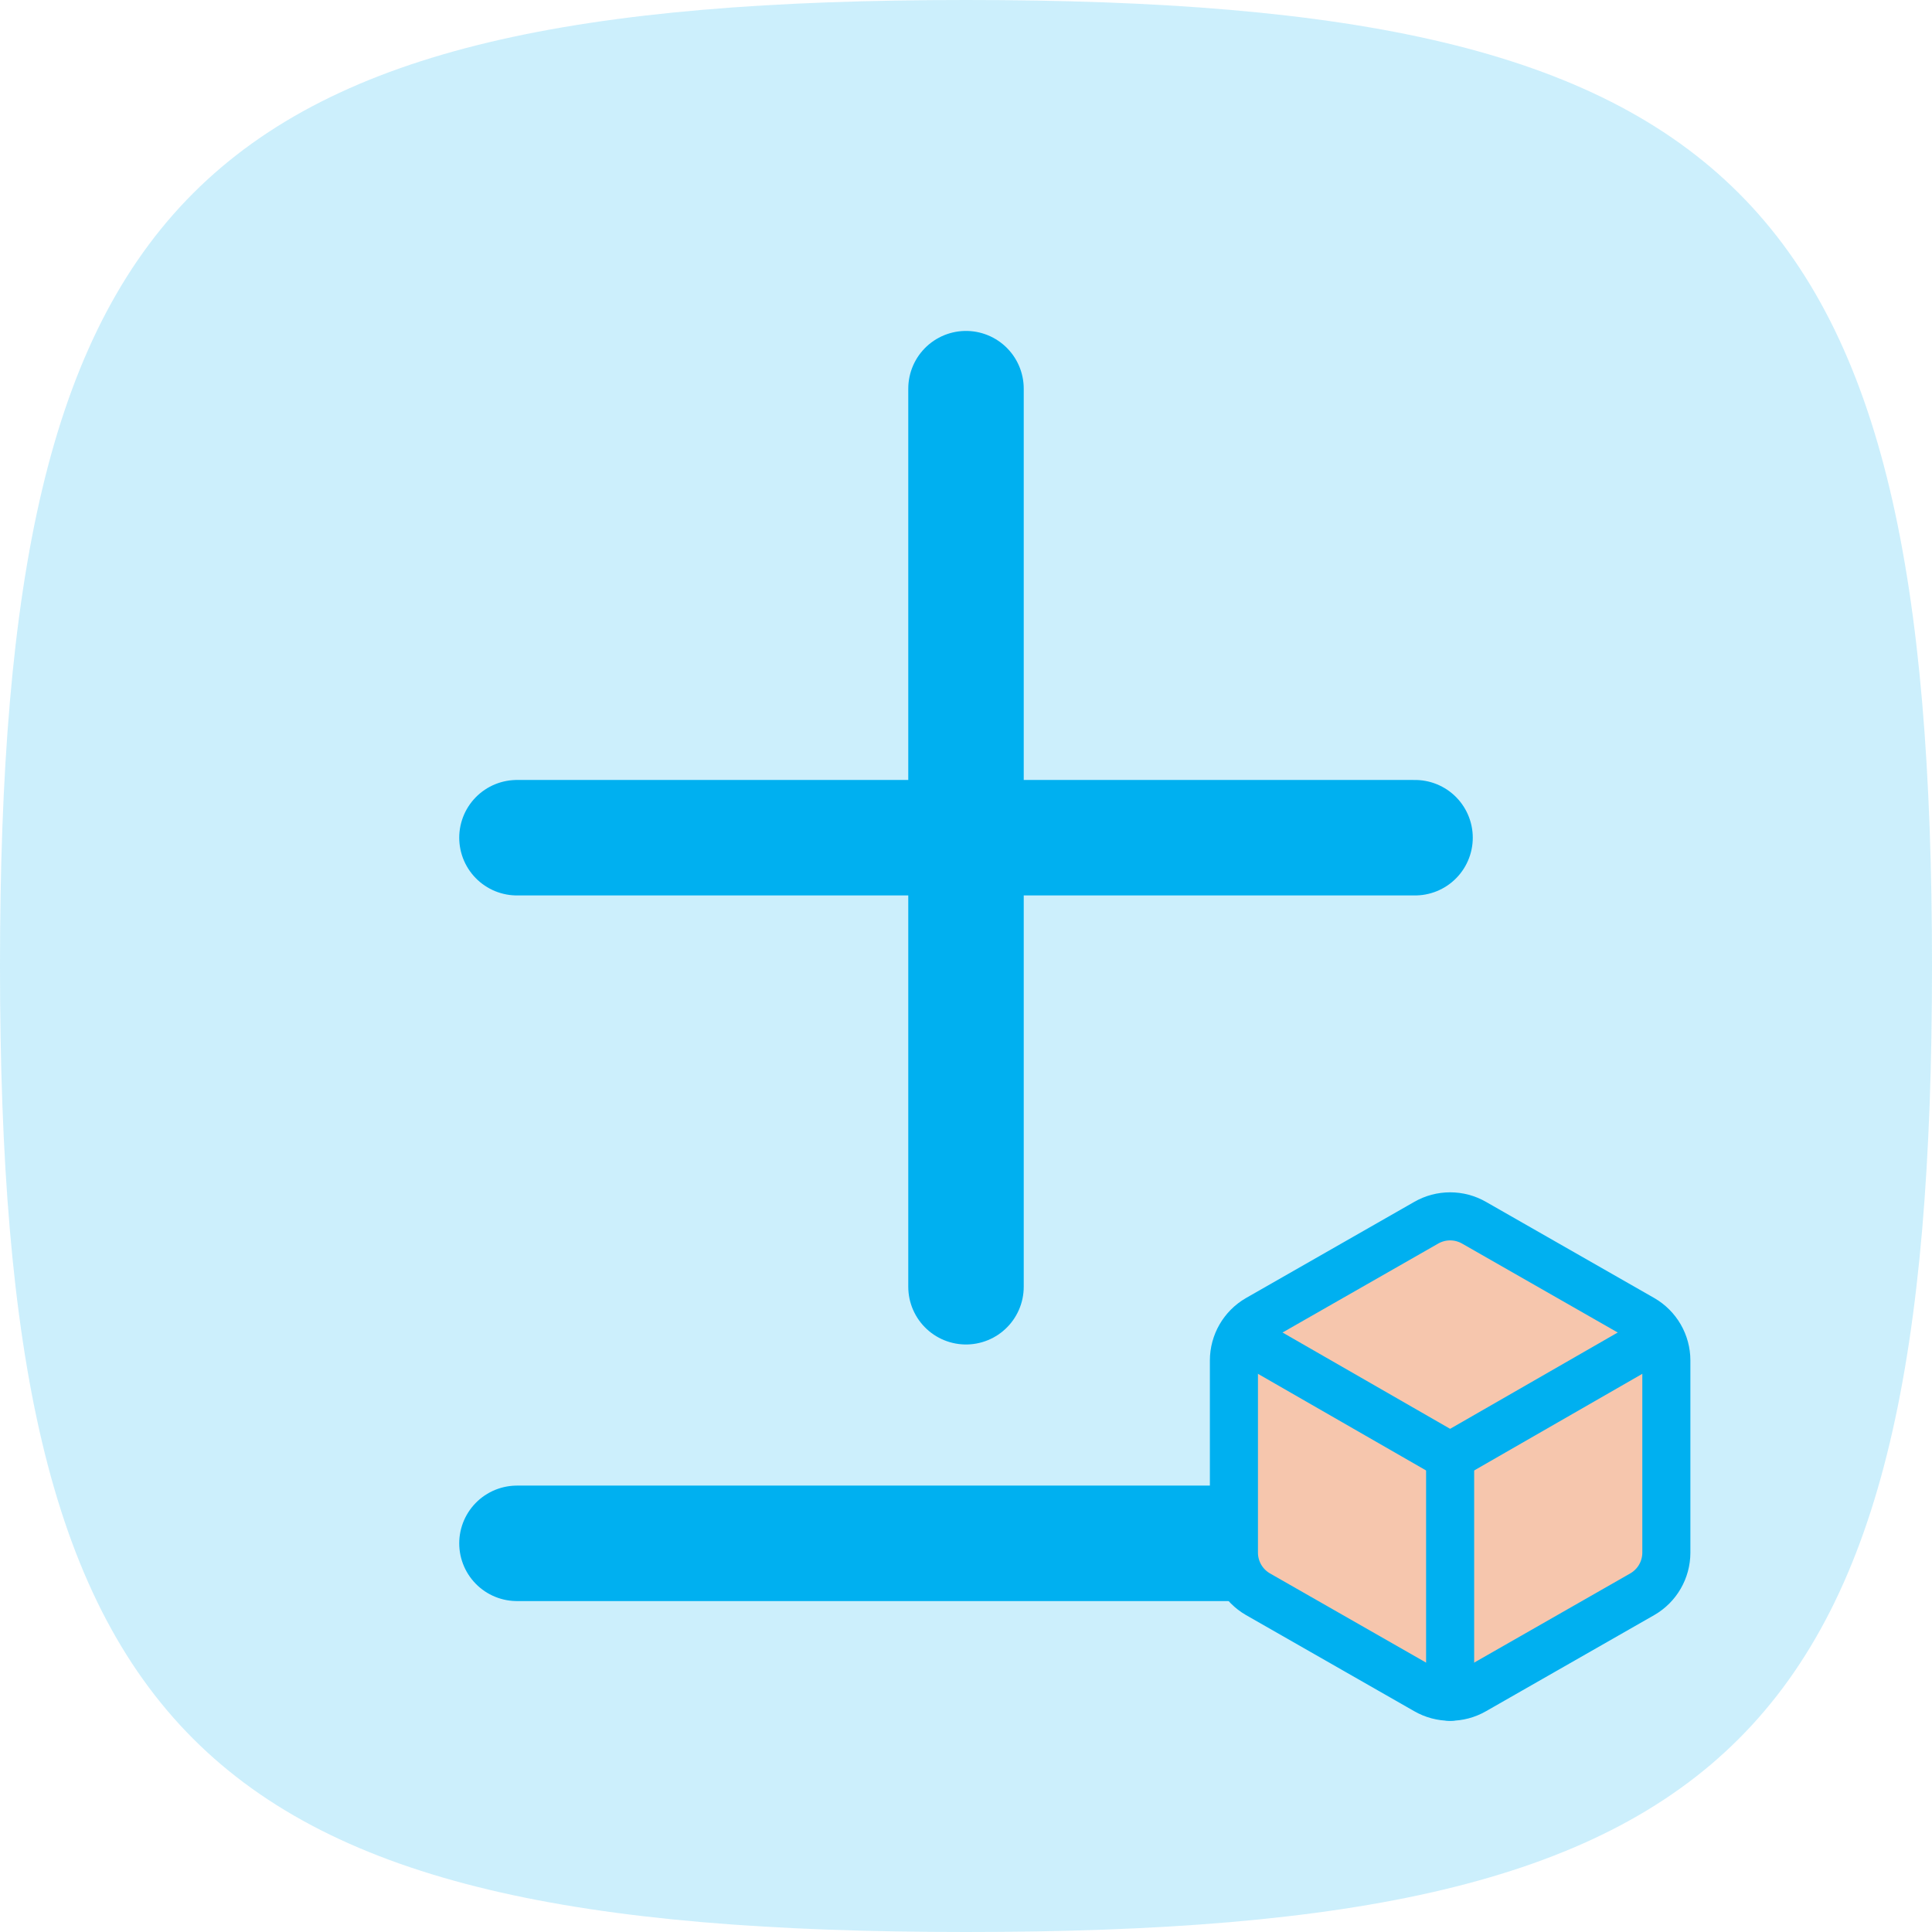
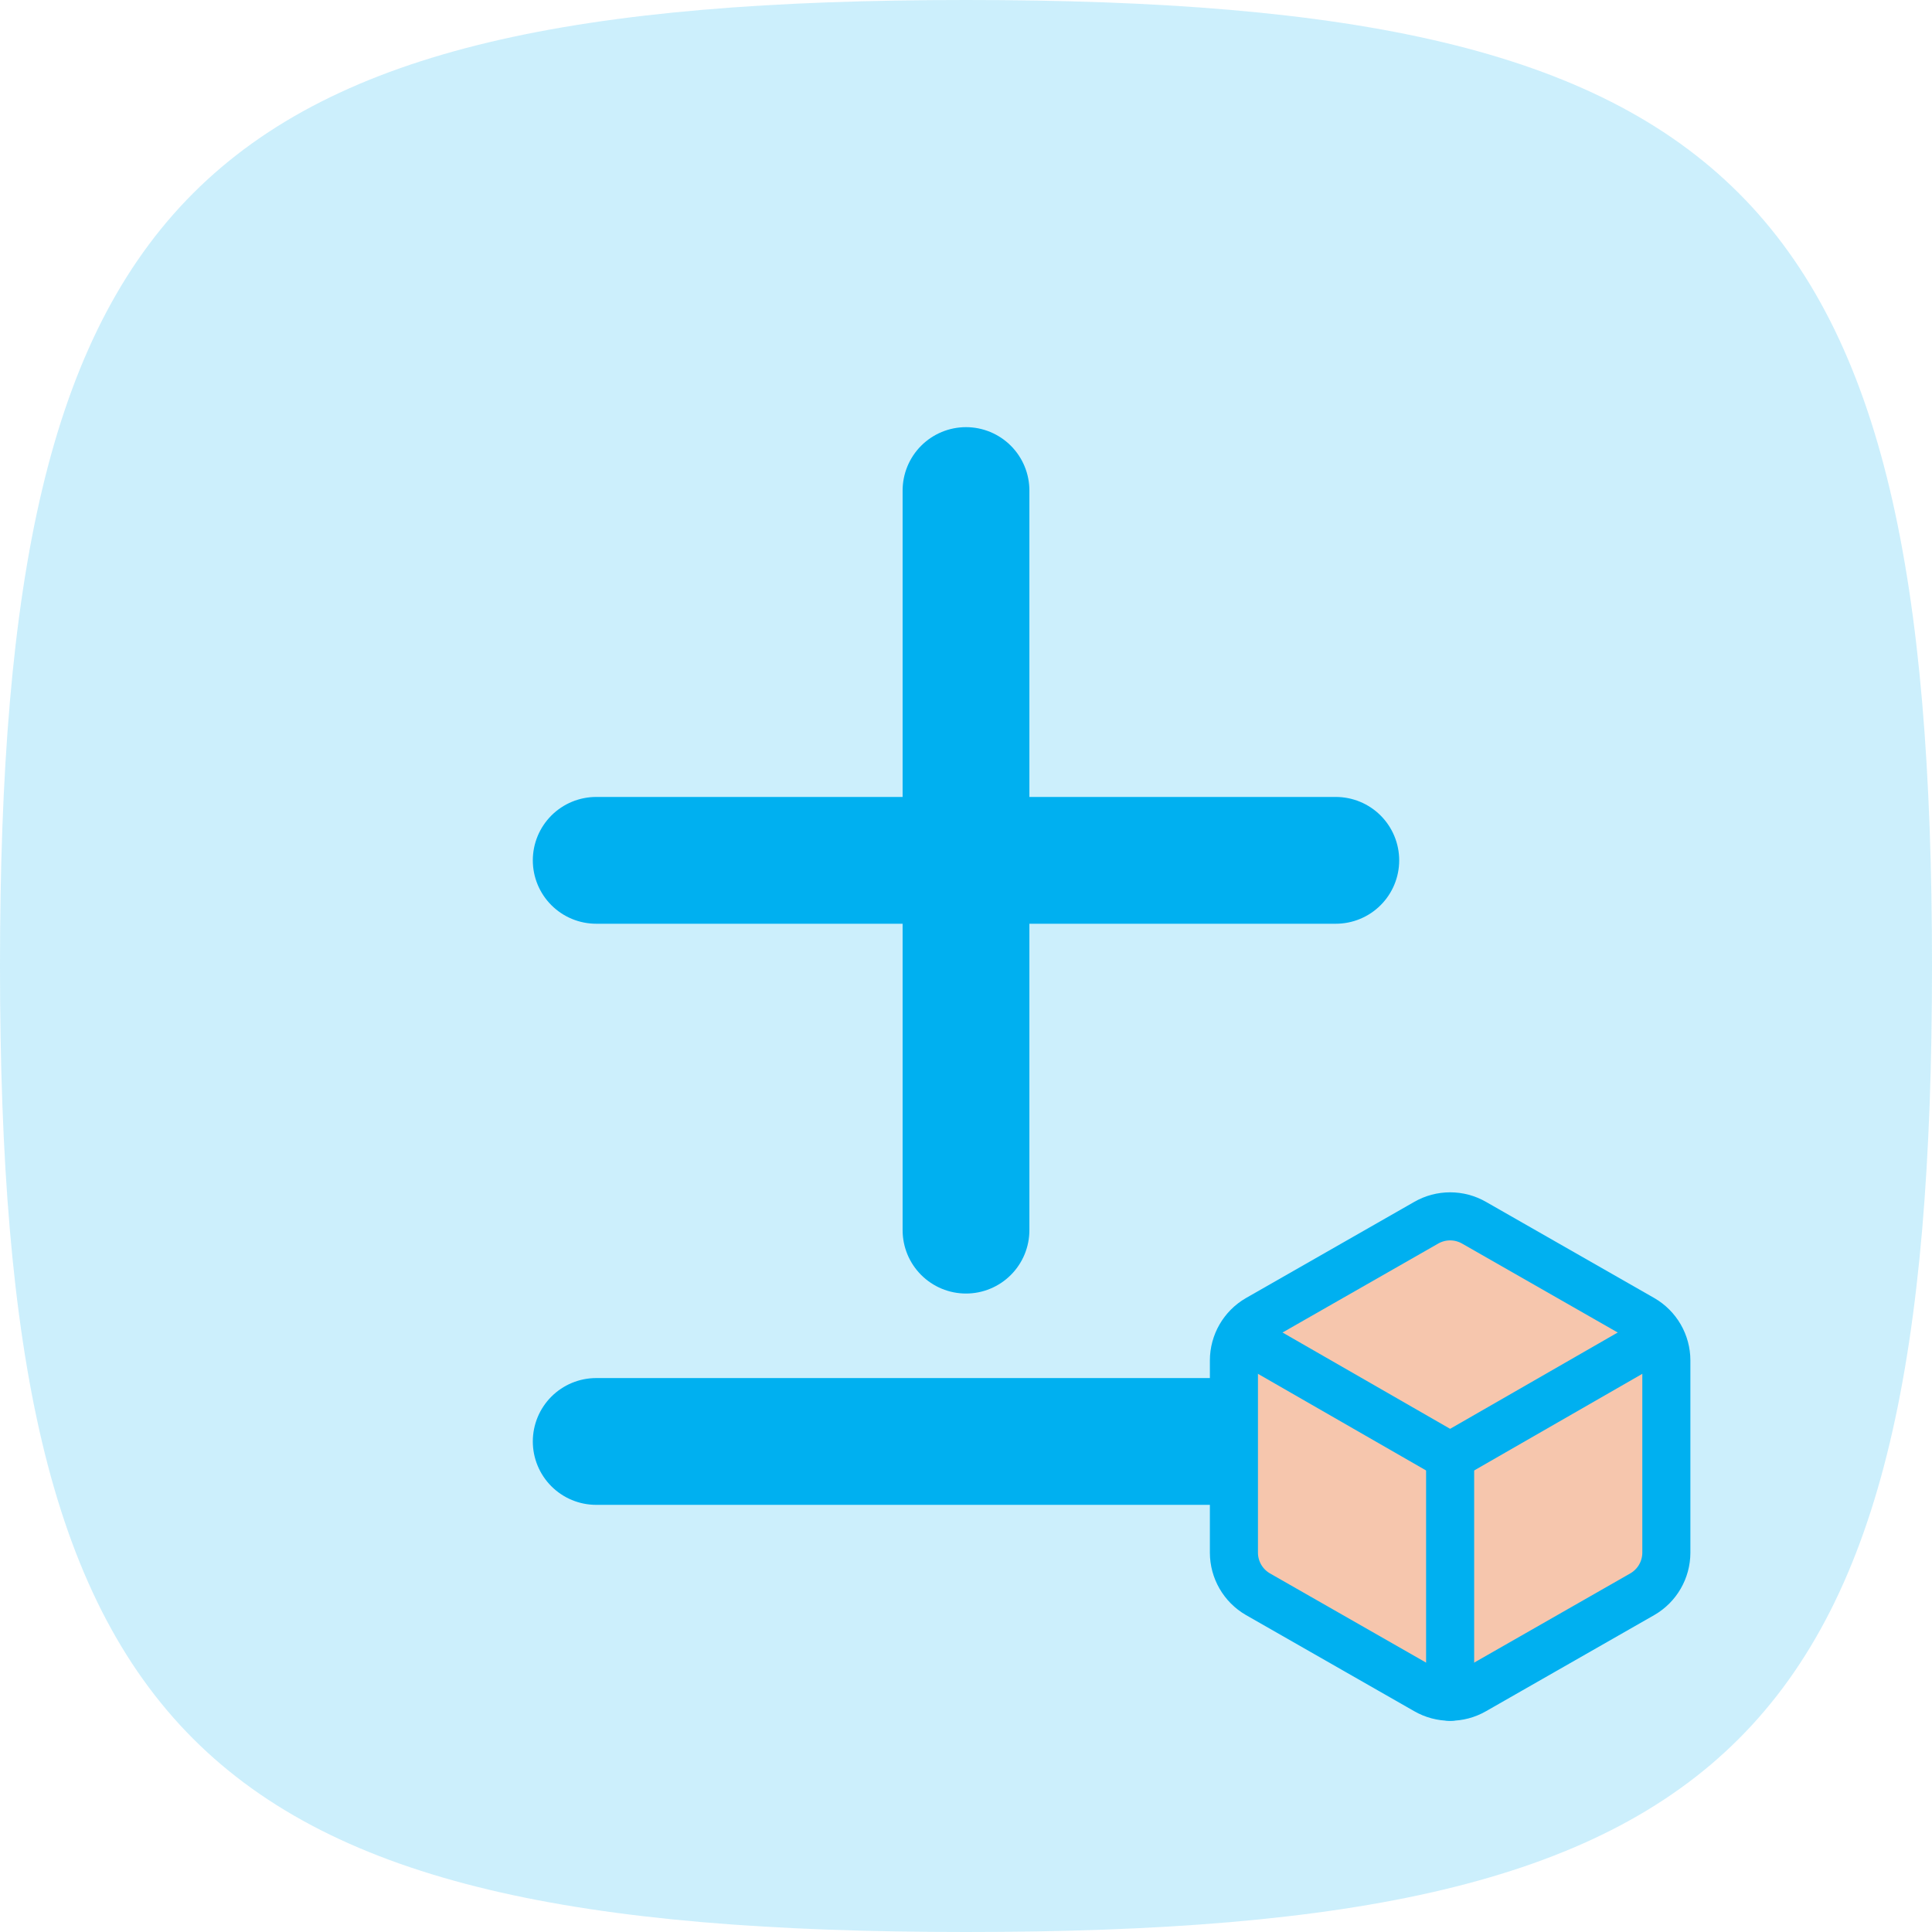
<svg xmlns="http://www.w3.org/2000/svg" viewBox="0 0 512 512">
  <path d="M0 256C0 51.2 51.2 0 256 0 460.8 0 512 51.2 512 256 512 460.8 460.8 512 256 512 51.2 512 0 460.8 0 256" fill="#00B0F0" fill-opacity="0.2" />
-   <g transform="translate(52 52) scale(17)" fill="none" stroke="#00B0F0" stroke-width="1.8" stroke-linecap="round" stroke-linejoin="round">
+   <g transform="translate(88 88) scale(14)" fill="none" stroke="#00B0F0" stroke-width="2.4" stroke-linecap="round" stroke-linejoin="round">
    <rect width="24" height="24" fill="none" stroke="none" />
    <path d="M12 3v14" />
    <path d="M5 10h14" />
    <path d="M5 21h14" />
  </g>
  <g transform="translate(307.9 309.6) scale(6.3667)" stroke="#00B0F0" stroke-width="2.001" stroke-linecap="round" stroke-linejoin="round">
    <path d="M21 8a2 2 0 0 0-1-1.73l-7-4a2 2 0 0 0-2 0l-7 4A2 2 0 0 0 3 8v8a2 2 0 0 0 1 1.73l7 4a2 2 0 0 0 2 0l7-4A2 2 0 0 0 21 16Z" fill="#F6C6AD" />
    <path d="m3.3 7 8.7 5 8.7-5" fill="none" />
    <path d="M12 22V12" fill="none" />
  </g>
</svg>
